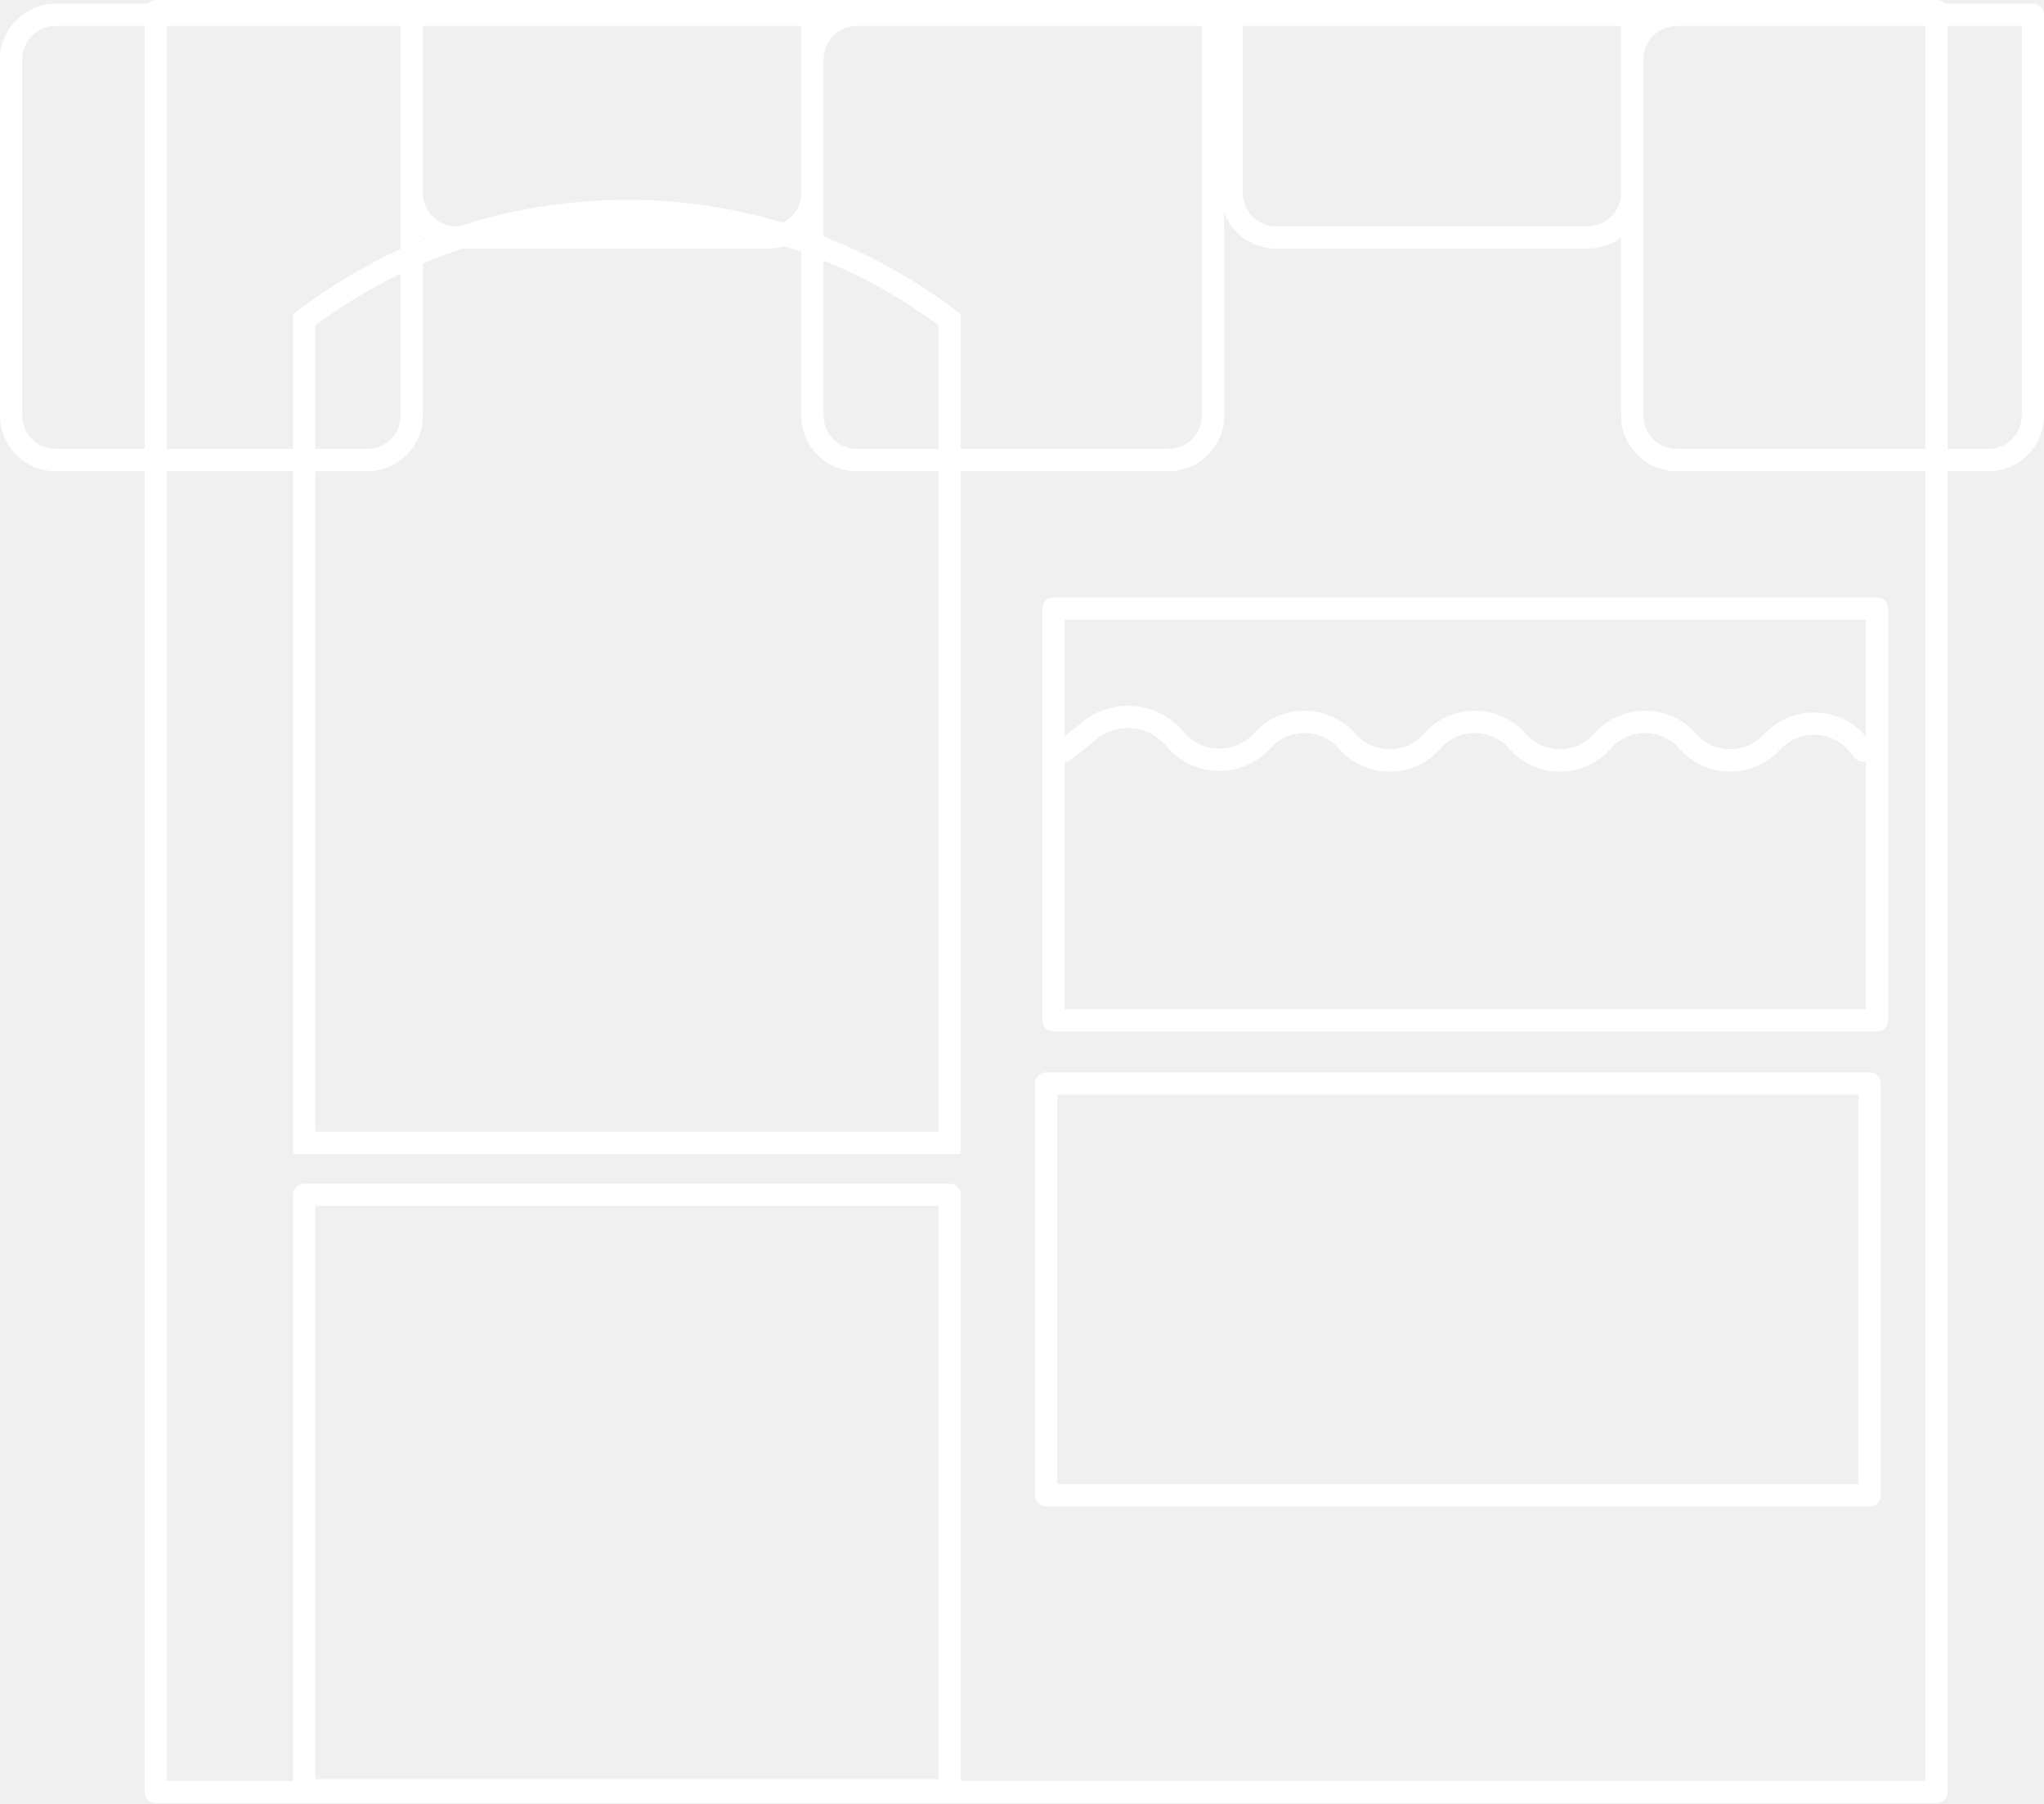
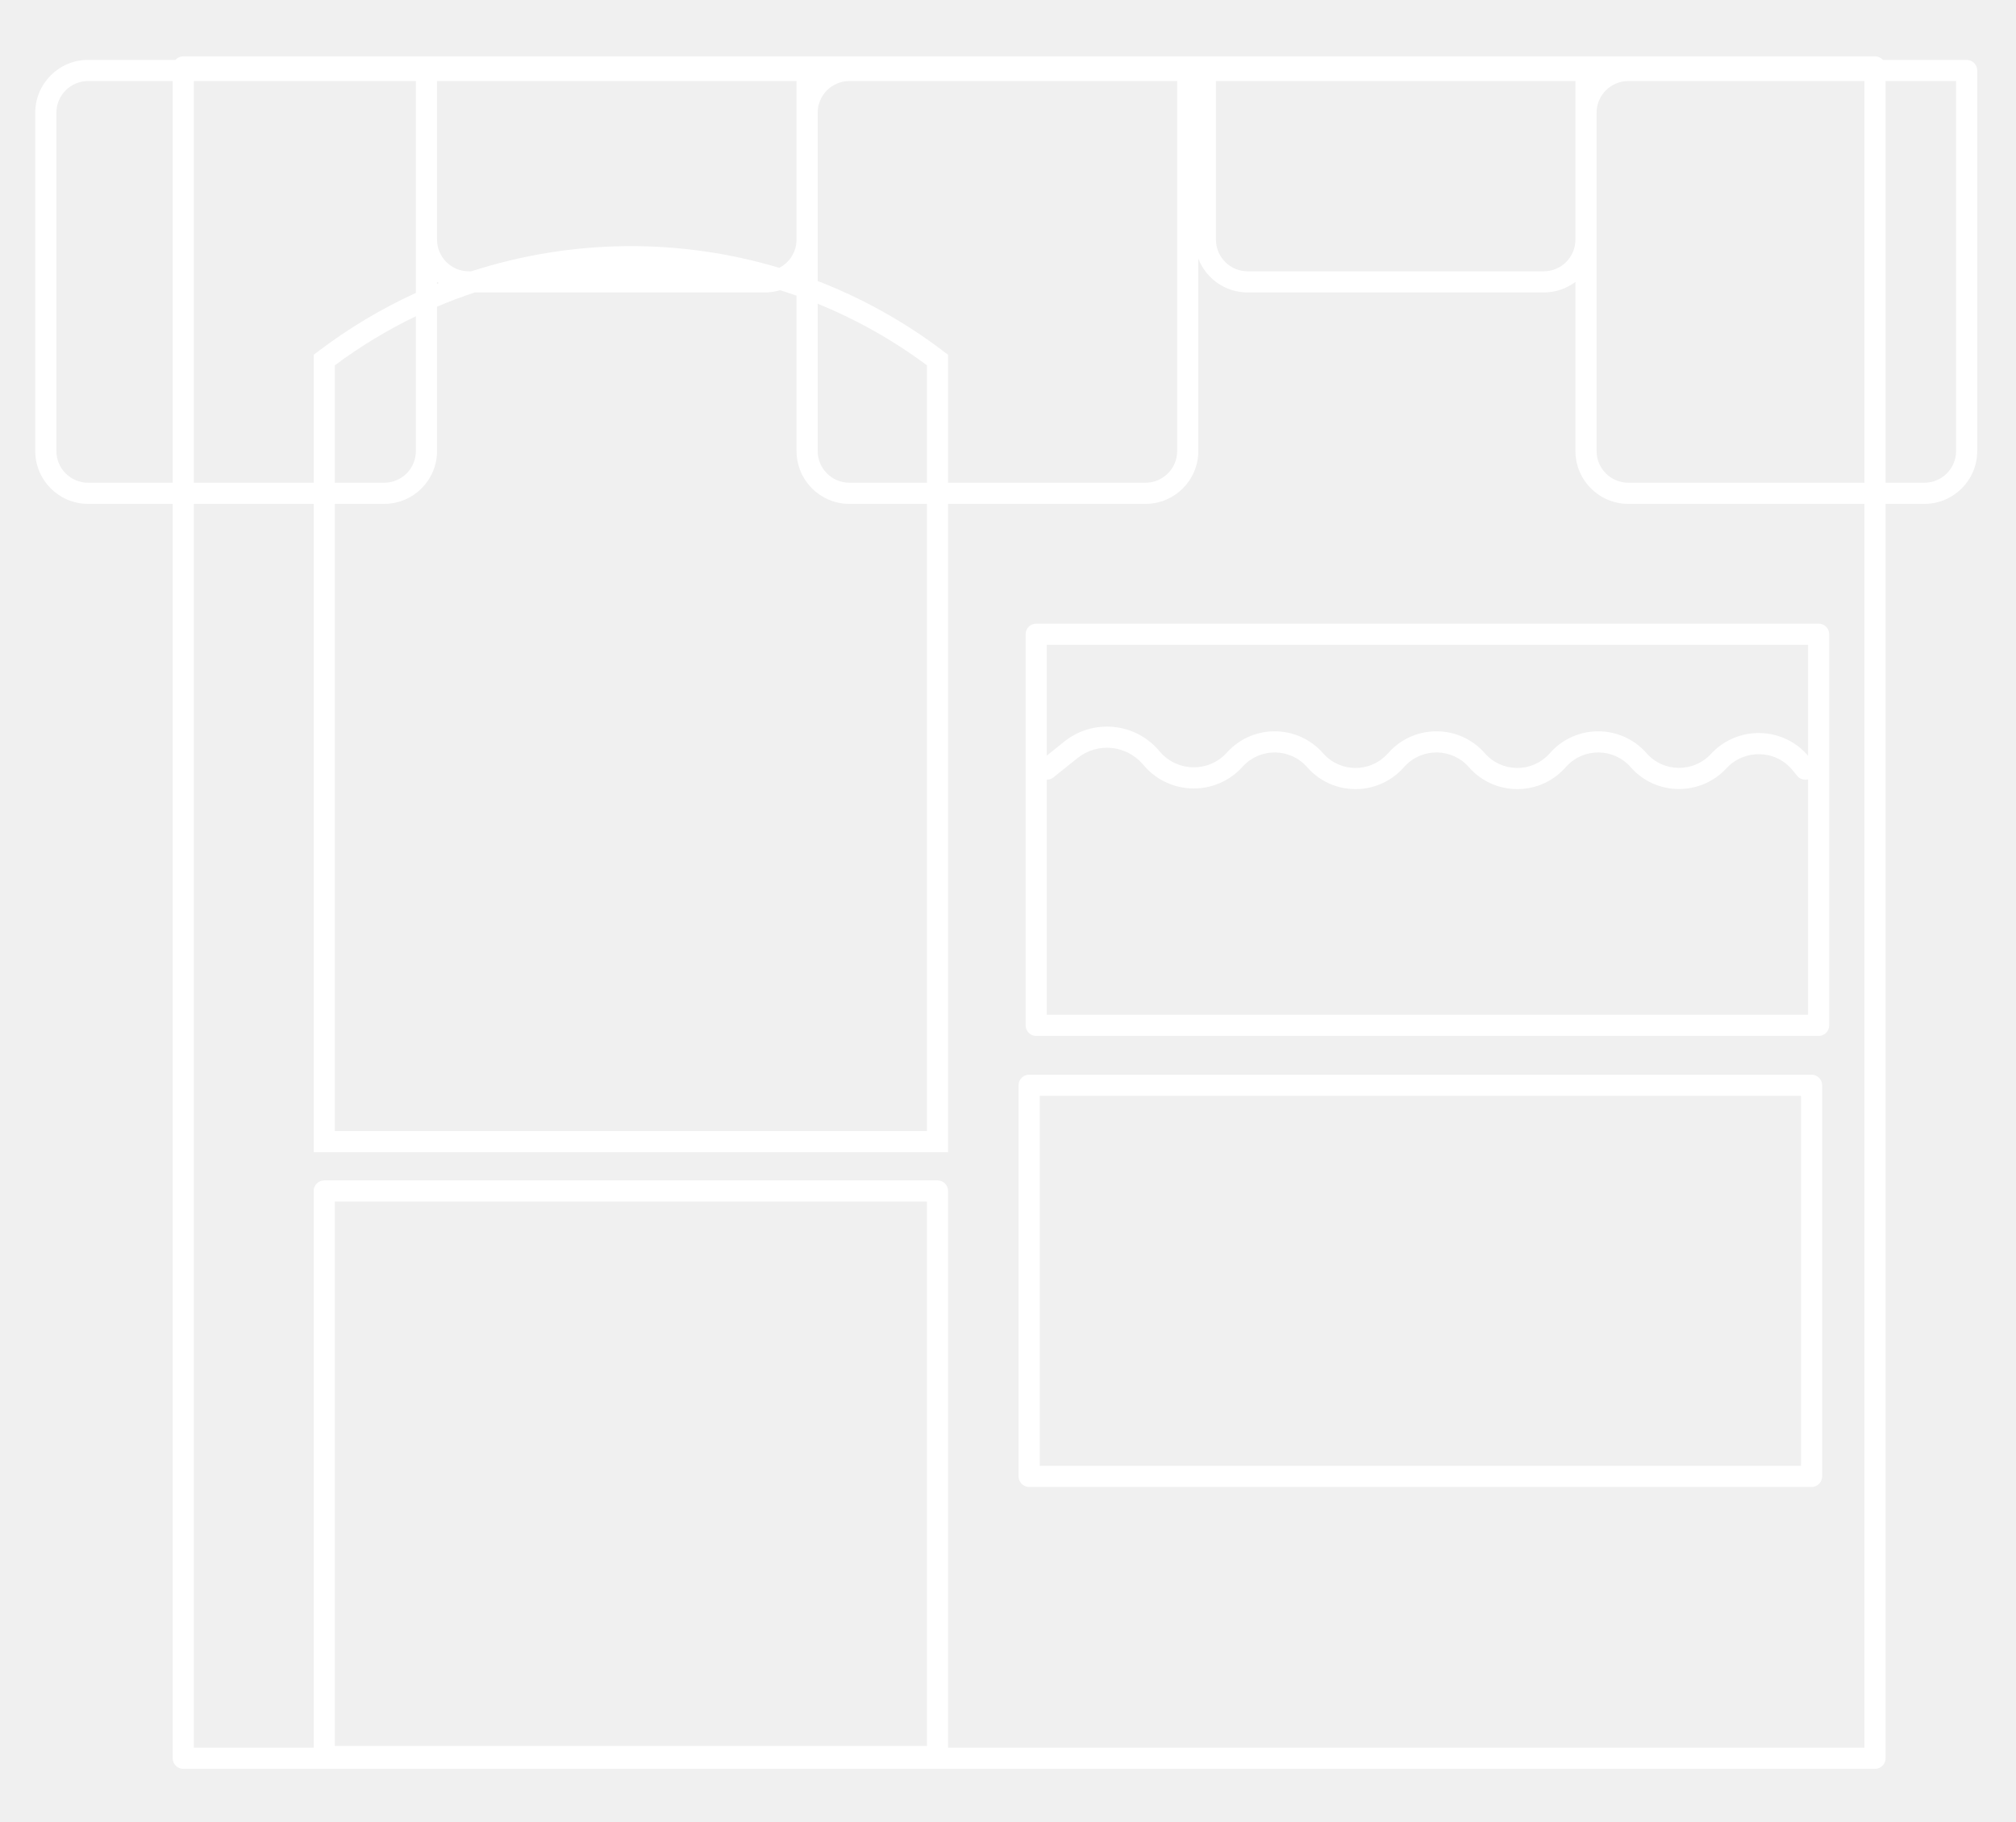
- <svg xmlns="http://www.w3.org/2000/svg" width="551" height="486" viewBox="0 0 551 486" fill="white">
-   <path d="M545 7H525V121H536C540.971 121 545 116.971 545 112V7ZM231 7C226.029 7 222 11.029 222 16V63.747C234.592 68.626 246.661 75.307 257.816 83.793L259 84.693V121H315C319.971 121 324 116.971 324 112V7H231ZM85 479.5H253V325H85V479.5ZM504 289C505.657 289 507 290.343 507 292V403C507 404.657 505.657 406 504 406H282C280.343 406 279 404.657 279 403V292C279 290.343 280.343 289 282 289H504ZM285 400H501V295H285V400ZM108 73.752C100.014 77.597 92.308 82.238 85 87.678V121H99C103.971 121 108 116.971 108 112V73.752ZM506 161C507.657 161 509 162.343 509 164V275C509 276.657 507.657 278 506 278H284C282.343 278 281 276.657 281 275V164C281 162.343 282.343 161 284 161H506ZM314.147 200.778C309.427 195.388 301.299 194.672 295.709 199.154L288.877 204.633C288.323 205.077 287.659 205.291 287 205.291V272H503V205.194C501.906 205.476 500.699 205.129 499.934 204.198L498.555 202.522C493.799 196.742 484.962 196.513 479.854 202.039C472.511 209.984 459.83 209.895 452.678 201.727C447.885 196.254 439.407 196.14 434.47 201.481L433.906 202.091C426.55 210.05 413.918 209.88 406.778 201.727C401.986 196.254 393.507 196.139 388.569 201.481L388.007 202.091C380.65 210.05 368.018 209.88 360.878 201.727C356.086 196.254 347.608 196.14 342.67 201.481L342.388 201.786C334.881 209.908 321.991 209.735 314.705 201.414L314.147 200.778ZM287 198.446L291.955 194.474C300.051 187.981 311.825 189.018 318.662 196.825L319.219 197.462C324.157 203.101 332.894 203.219 337.982 197.714L338.264 197.409C345.62 189.45 358.252 189.62 365.393 197.773C370.185 203.246 378.663 203.36 383.601 198.019L384.164 197.409C391.521 189.45 404.152 189.62 411.292 197.773C416.084 203.246 424.563 203.361 429.501 198.019L430.063 197.409C437.42 189.45 450.052 189.62 457.192 197.773C461.972 203.232 470.499 203.322 475.449 197.966C482.933 189.869 495.867 190.087 503 198.488V167H287V198.446ZM45 121H79V84.693L80.184 83.793C88.954 77.121 98.29 71.565 108 67.123V7H45V121ZM114 64.539C114.16 64.474 114.32 64.41 114.479 64.346C114.317 64.234 114.157 64.119 114 64.001V64.539ZM114 52C114 56.971 118.029 61 123 61H123.729C152.071 51.812 182.602 51.48 211.101 60.01C214.009 58.518 216 55.493 216 52V7H114V52ZM335 52C335 56.971 339.029 61 344 61H428C432.971 61 437 56.971 437 52V7H335V52ZM114 112C114 120.284 107.284 127 99 127H85V305H253V127H231C222.716 127 216 120.284 216 112V67.921C214.453 67.373 212.898 66.853 211.337 66.361C209.964 66.775 208.508 67 207 67H124.686C121.083 68.195 117.518 69.539 114 71.033V112ZM222 112C222 116.971 226.029 121 231 121H253V87.678C243.278 80.441 232.853 74.617 222 70.203V112ZM330 112C330 120.284 323.284 127 315 127H259V311H79V127H45V480H79V322C79 320.343 80.343 319 82 319H256C257.657 319 259 320.343 259 322V480H519V127H452C443.716 127 437 120.284 437 112V64.001C434.493 65.884 431.377 67 428 67H344C337.617 67 332.166 63.013 330 57.394V112ZM443 112C443 116.971 447.029 121 452 121H519V7H452C447.029 7 443 11.029 443 16V112ZM551 112C551 120.284 544.284 127 536 127H525V483C525 484.657 523.657 486 522 486H42C40.343 486 39 484.657 39 483V127H15C6.716 127 0 120.284 0 112V16C1.54632e-06 7.716 6.716 1 15 1H39.769C40.318 0.388 41.113 0 42 0H522C522.887 0 523.682 0.388 524.231 1H548C549.657 1 551 2.343 551 4V112ZM6 112C6 116.971 10.029 121 15 121H39V7H15C10.029 7 6 11.029 6 16V112Z" fill="white" />
+ <svg xmlns="http://www.w3.org/2000/svg" width="572" height="517" viewBox="0 0 572 517" fill="none">
+   <path d="M555 23H535V137H546C550.971 137 555 132.971 555 128V23ZM241 23C236.029 23 232 27.029 232 32V79.747C244.592 84.626 256.661 91.307 267.816 99.793L269 100.693V137H325C329.971 137 334 132.971 334 128V23H241ZM95 495.5H263V341H95V495.5ZM514 305C515.657 305 517 306.343 517 308V419C517 420.657 515.657 422 514 422H292C290.343 422 289 420.657 289 419V308C289 306.343 290.343 305 292 305H514ZM295 416H511V311H295V416ZM118 89.752C110.014 93.597 102.308 98.238 95 103.678V137H109C113.971 137 118 132.971 118 128V89.752ZM516 177C517.657 177 519 178.343 519 180V291C519 292.657 517.657 294 516 294H294C292.343 294 291 292.657 291 291V180C291 178.343 292.343 177 294 177H516ZM324.147 216.778C319.427 211.388 311.299 210.672 305.709 215.154L298.877 220.633C298.323 221.077 297.659 221.291 297 221.291V288H513V221.194C511.906 221.476 510.699 221.129 509.934 220.198L508.555 218.522C503.799 212.742 494.962 212.513 489.854 218.039C482.511 225.984 469.83 225.895 462.678 217.727C457.885 212.254 449.407 212.14 444.47 217.481L443.906 218.091C436.55 226.05 423.918 225.88 416.778 217.727C411.986 212.254 403.507 212.139 398.569 217.481L398.007 218.091C390.65 226.05 378.018 225.88 370.878 217.727C366.086 212.254 357.608 212.14 352.67 217.481L352.388 217.786C344.881 225.908 331.991 225.735 324.705 217.414L324.147 216.778ZM297 214.446L301.955 210.474C310.051 203.981 321.825 205.018 328.662 212.825L329.219 213.462C334.157 219.101 342.894 219.219 347.982 213.714L348.264 213.409C355.62 205.45 368.252 205.62 375.393 213.773C380.185 219.246 388.663 219.36 393.601 214.019L394.164 213.409C401.521 205.45 414.152 205.62 421.292 213.773C426.084 219.246 434.563 219.361 439.501 214.019L440.063 213.409C447.42 205.45 460.052 205.62 467.192 213.773C471.972 219.232 480.499 219.322 485.449 213.966C492.933 205.869 505.867 206.087 513 214.488V183H297V214.446ZM55 137H89V100.693L90.184 99.793C98.954 93.121 108.29 87.565 118 83.123V23H55V137ZM124 80.539C124.16 80.474 124.32 80.41 124.479 80.346C124.317 80.234 124.157 80.119 124 80.001V80.539ZM124 68C124 72.971 128.029 77 133 77H133.729C162.071 67.812 192.602 67.48 221.101 76.01C224.009 74.518 226 71.493 226 68V23H124V68ZM345 68C345 72.971 349.029 77 354 77H438C442.971 77 447 72.971 447 68V23H345V68ZM124 128C124 136.284 117.284 143 109 143H95V321H263V143H241C232.716 143 226 136.284 226 128V83.921C224.453 83.373 222.898 82.853 221.337 82.361C219.964 82.775 218.508 83 217 83H134.686C131.083 84.195 127.518 85.539 124 87.033V128ZM232 128C232 132.971 236.029 137 241 137H263V103.678C253.278 96.441 242.853 90.617 232 86.203V128ZM340 128C340 136.284 333.284 143 325 143H269V327H89V143H55V496H89V338C89 336.343 90.343 335 92 335H266C267.657 335 269 336.343 269 338V496H529V143H462C453.716 143 447 136.284 447 128V80.001C444.493 81.884 441.377 83 438 83H354C347.617 83 342.166 79.013 340 73.394V128ZM453 128C453 132.971 457.029 137 462 137H529V23H462C457.029 23 453 27.029 453 32V128ZM561 128C561 136.284 554.284 143 546 143H535V499C535 500.657 533.657 502 532 502H52C50.343 502 49 500.657 49 499V143H25C16.716 143 10 136.284 10 128V32C10 23.716 16.716 17 25 17H49.769C50.318 16.388 51.113 16 52 16H532C532.887 16 533.682 16.388 534.231 17H558C559.657 17 561 18.343 561 20V128ZM16 128C16 132.971 20.029 137 25 137H49V23H25C20.029 23 16 27.029 16 32V128Z" fill="white" />
+   <rect x="0.5" y="0.5" width="571" height="516" stroke="black" stroke-opacity="0" />
</svg>
